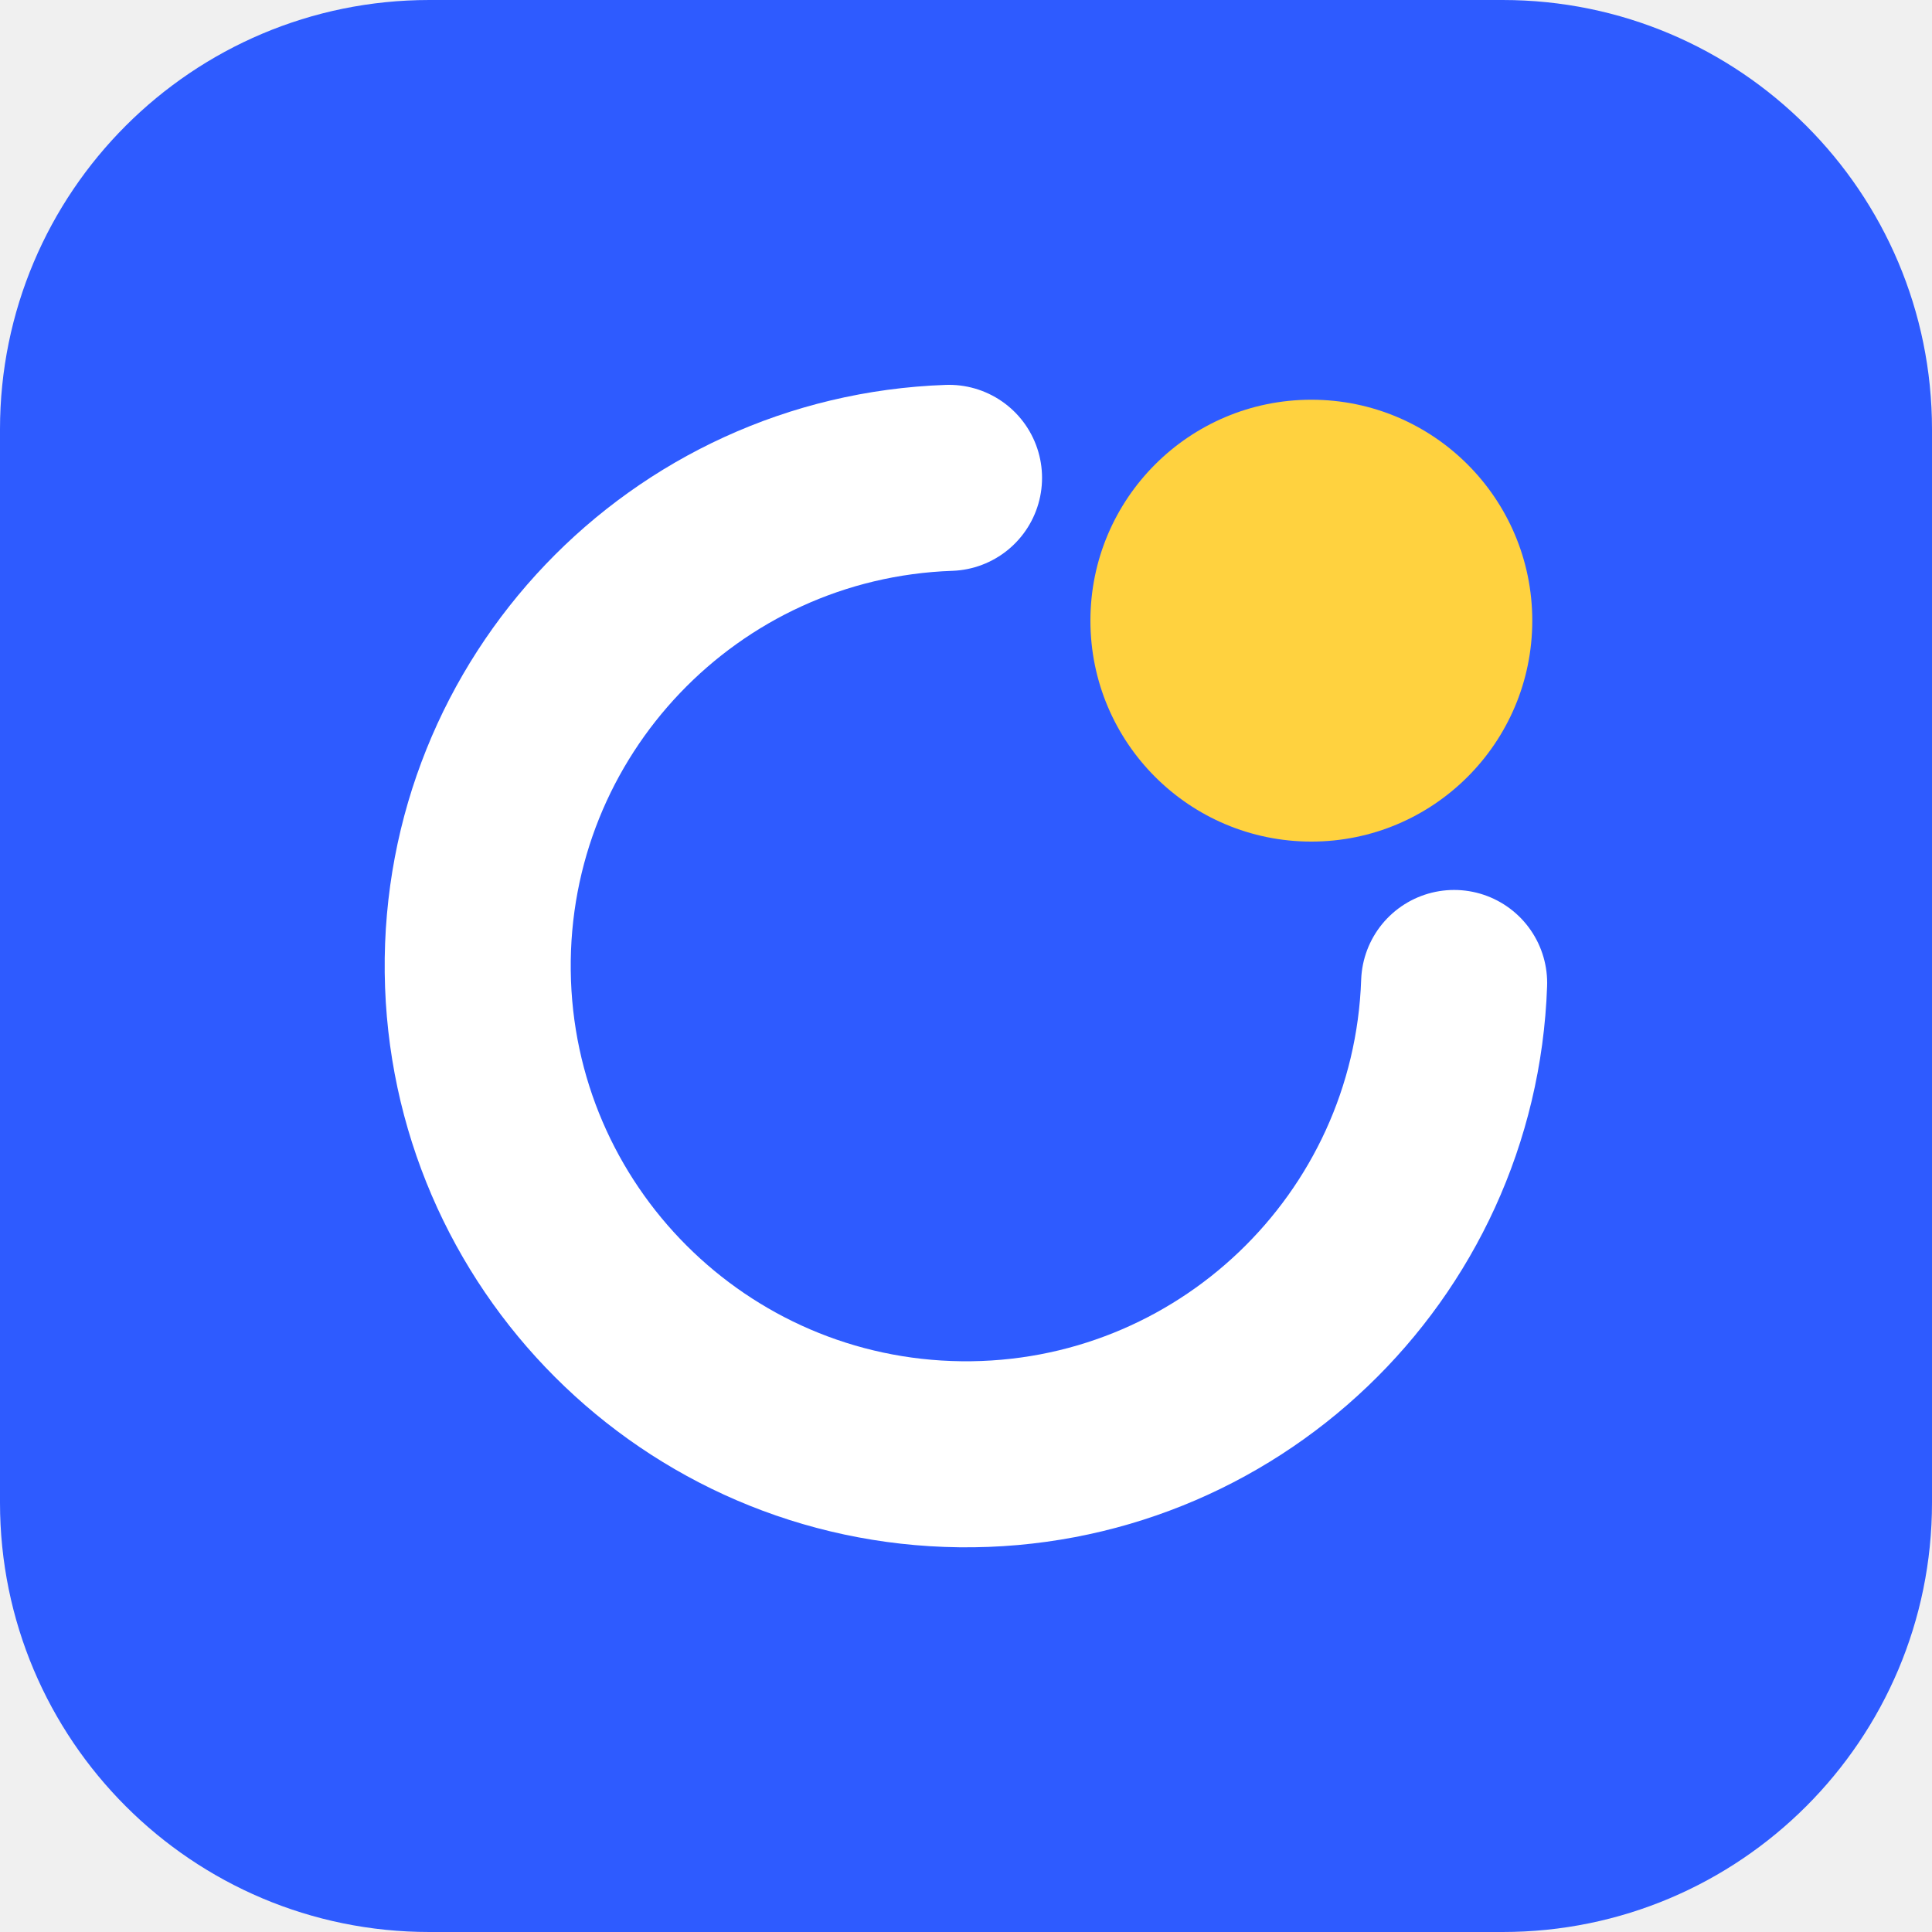
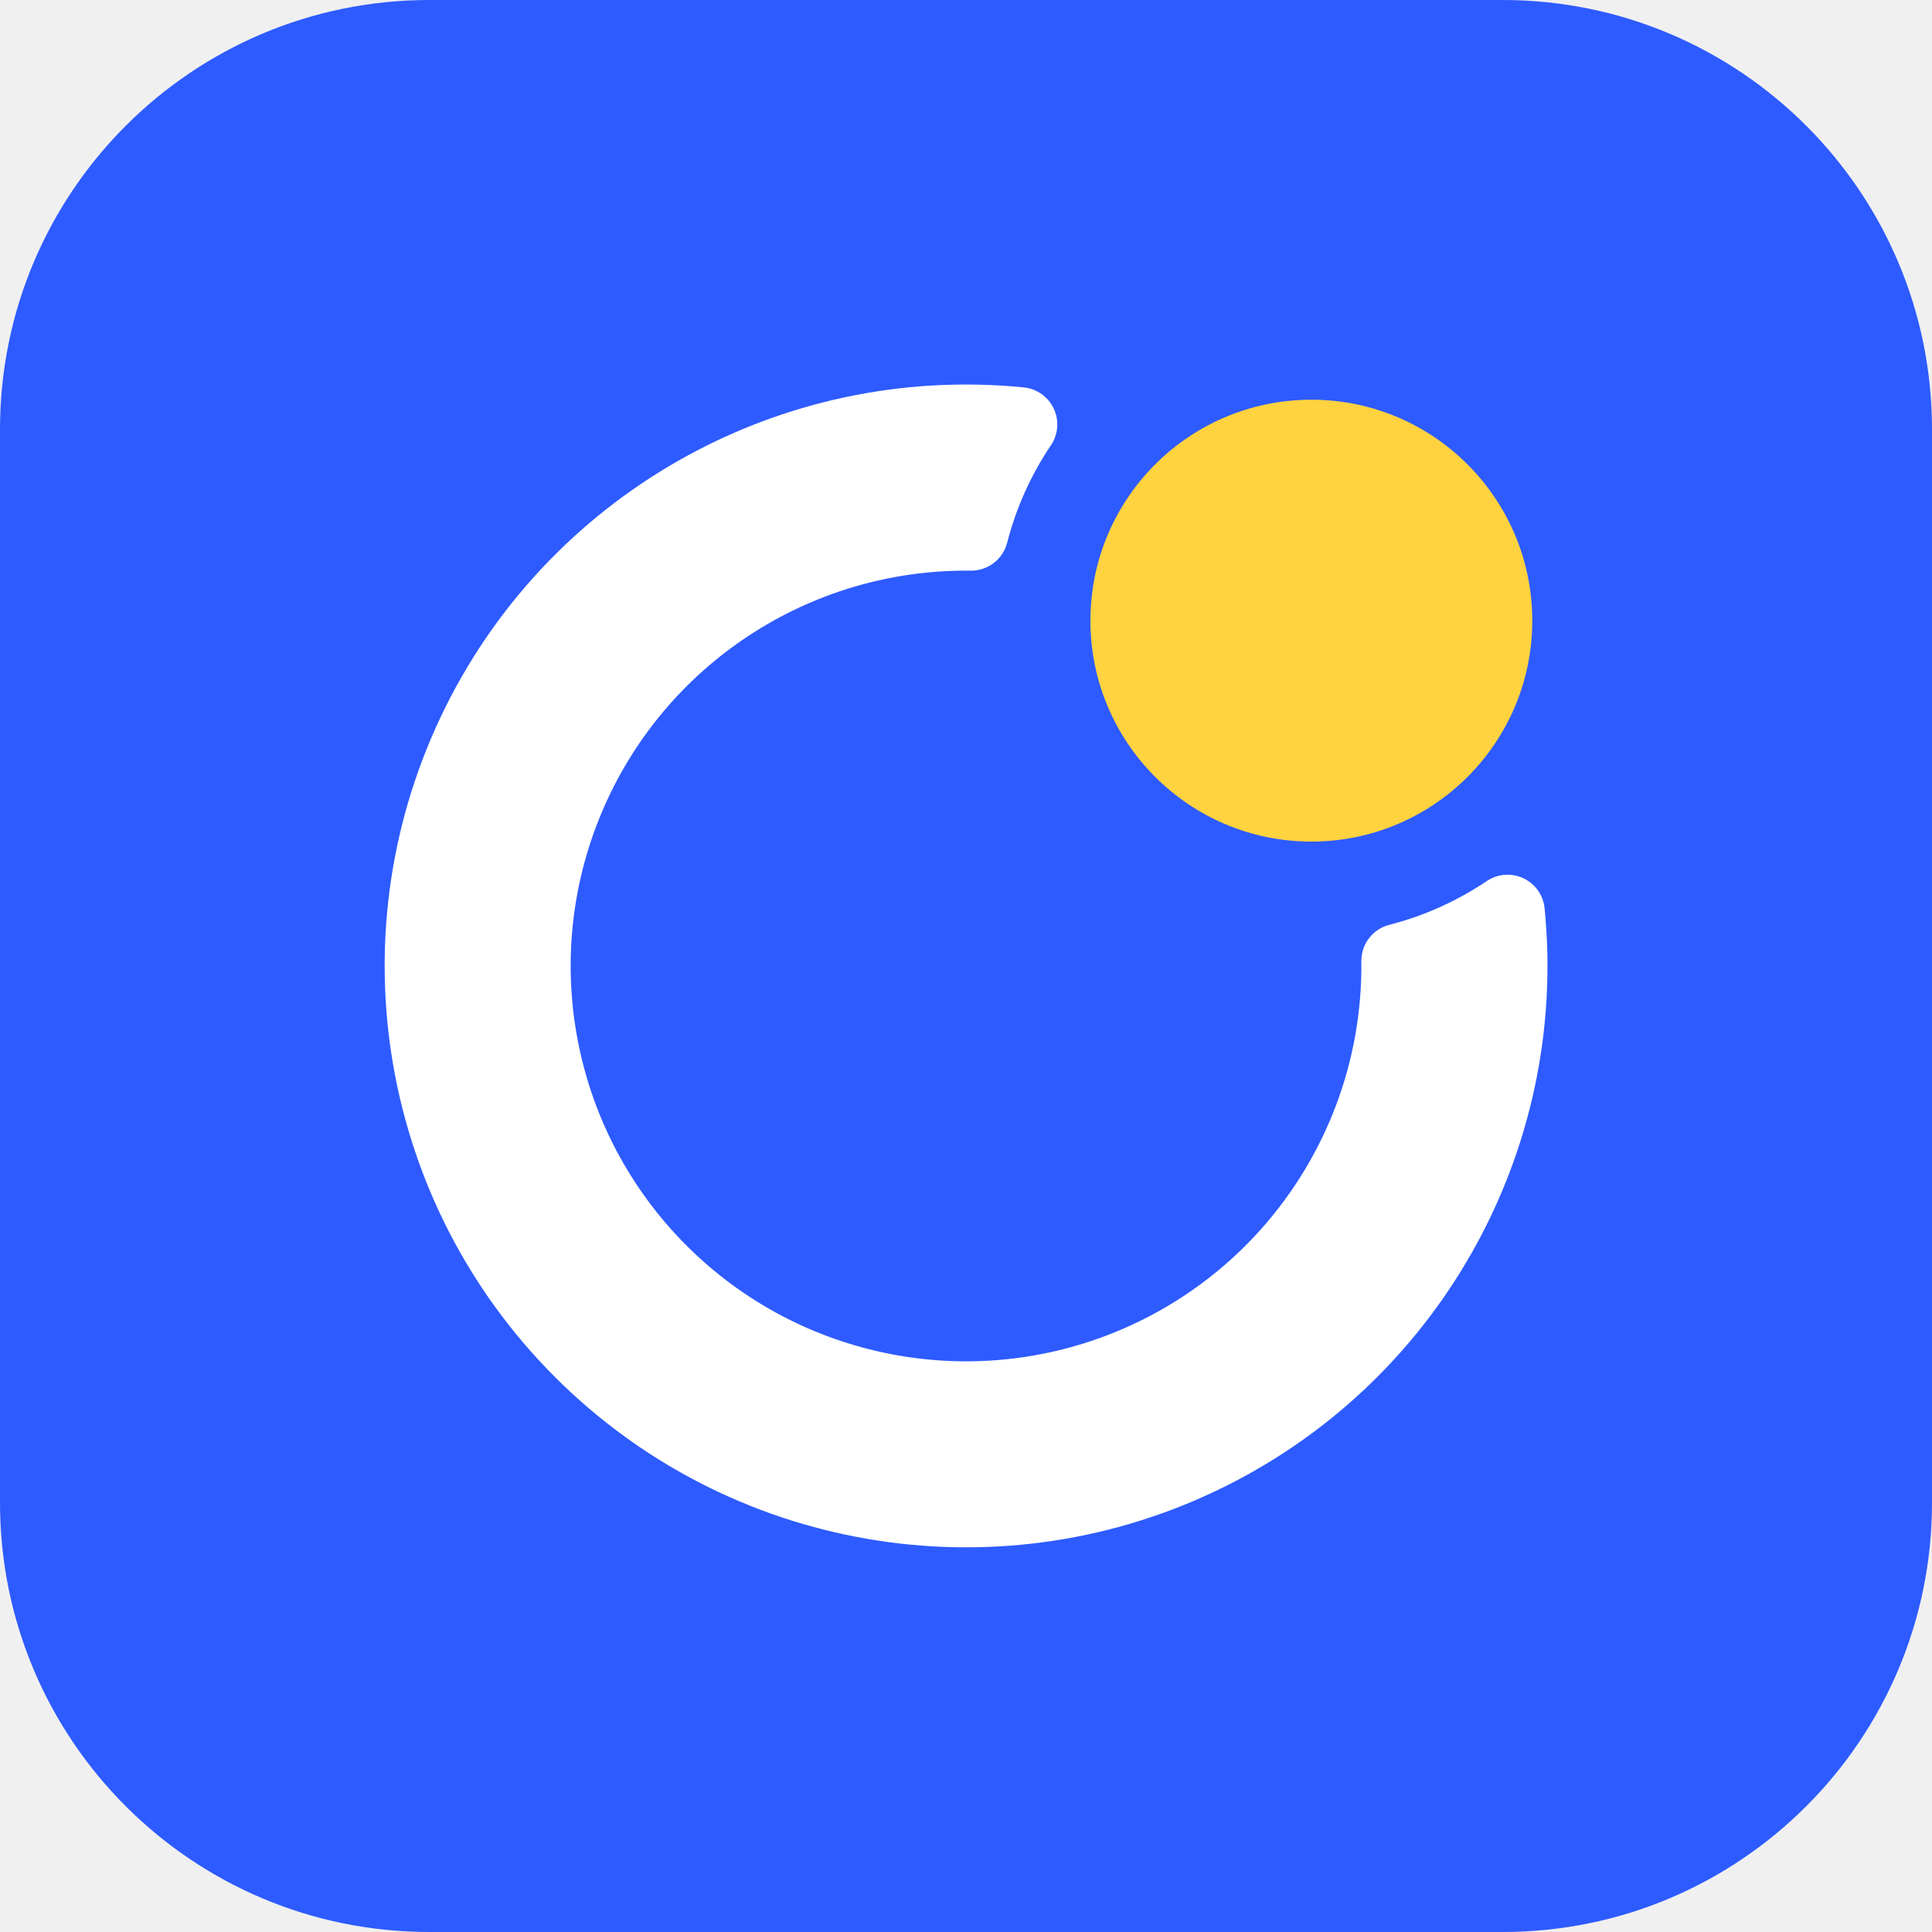
<svg xmlns="http://www.w3.org/2000/svg" viewBox="0 0 108 108">
  <defs>
    <clipPath id="c1">
      <rect width="108" height="108" rx="24" />
    </clipPath>
  </defs>
  <g clip-path="url(#c1)">
    <rect width="108" height="108" fill="#2E5BFF" />
    <g transform="translate(54 54) scale(1.3) translate(-54 -54)">
-       <path d="M53.27 33.01A21 21 0 1 0 74.99 54.73" fill="none" stroke="#FFFFFF" stroke-width="8" stroke-linecap="round" />
+       <path d="M78.88 51.52A25 25 0 1 1 56.48 29.12A1.6 1.6 0 0 1 57.65 31.61A13.5 13.5 0 0 0 55.77 35.80A1.6 1.6 0 0 1 54.20 37.00A17 17 0 1 0 71.00 53.80A1.6 1.6 0 0 1 72.20 52.23A13.5 13.5 0 0 0 76.39 50.35A1.6 1.6 0 0 1 78.88 51.52Z" fill="#FFFFFF" />
      <circle cx="68.85" cy="39.15" r="9.5" fill="#FFD23F" />
    </g>
  </g>
</svg>
